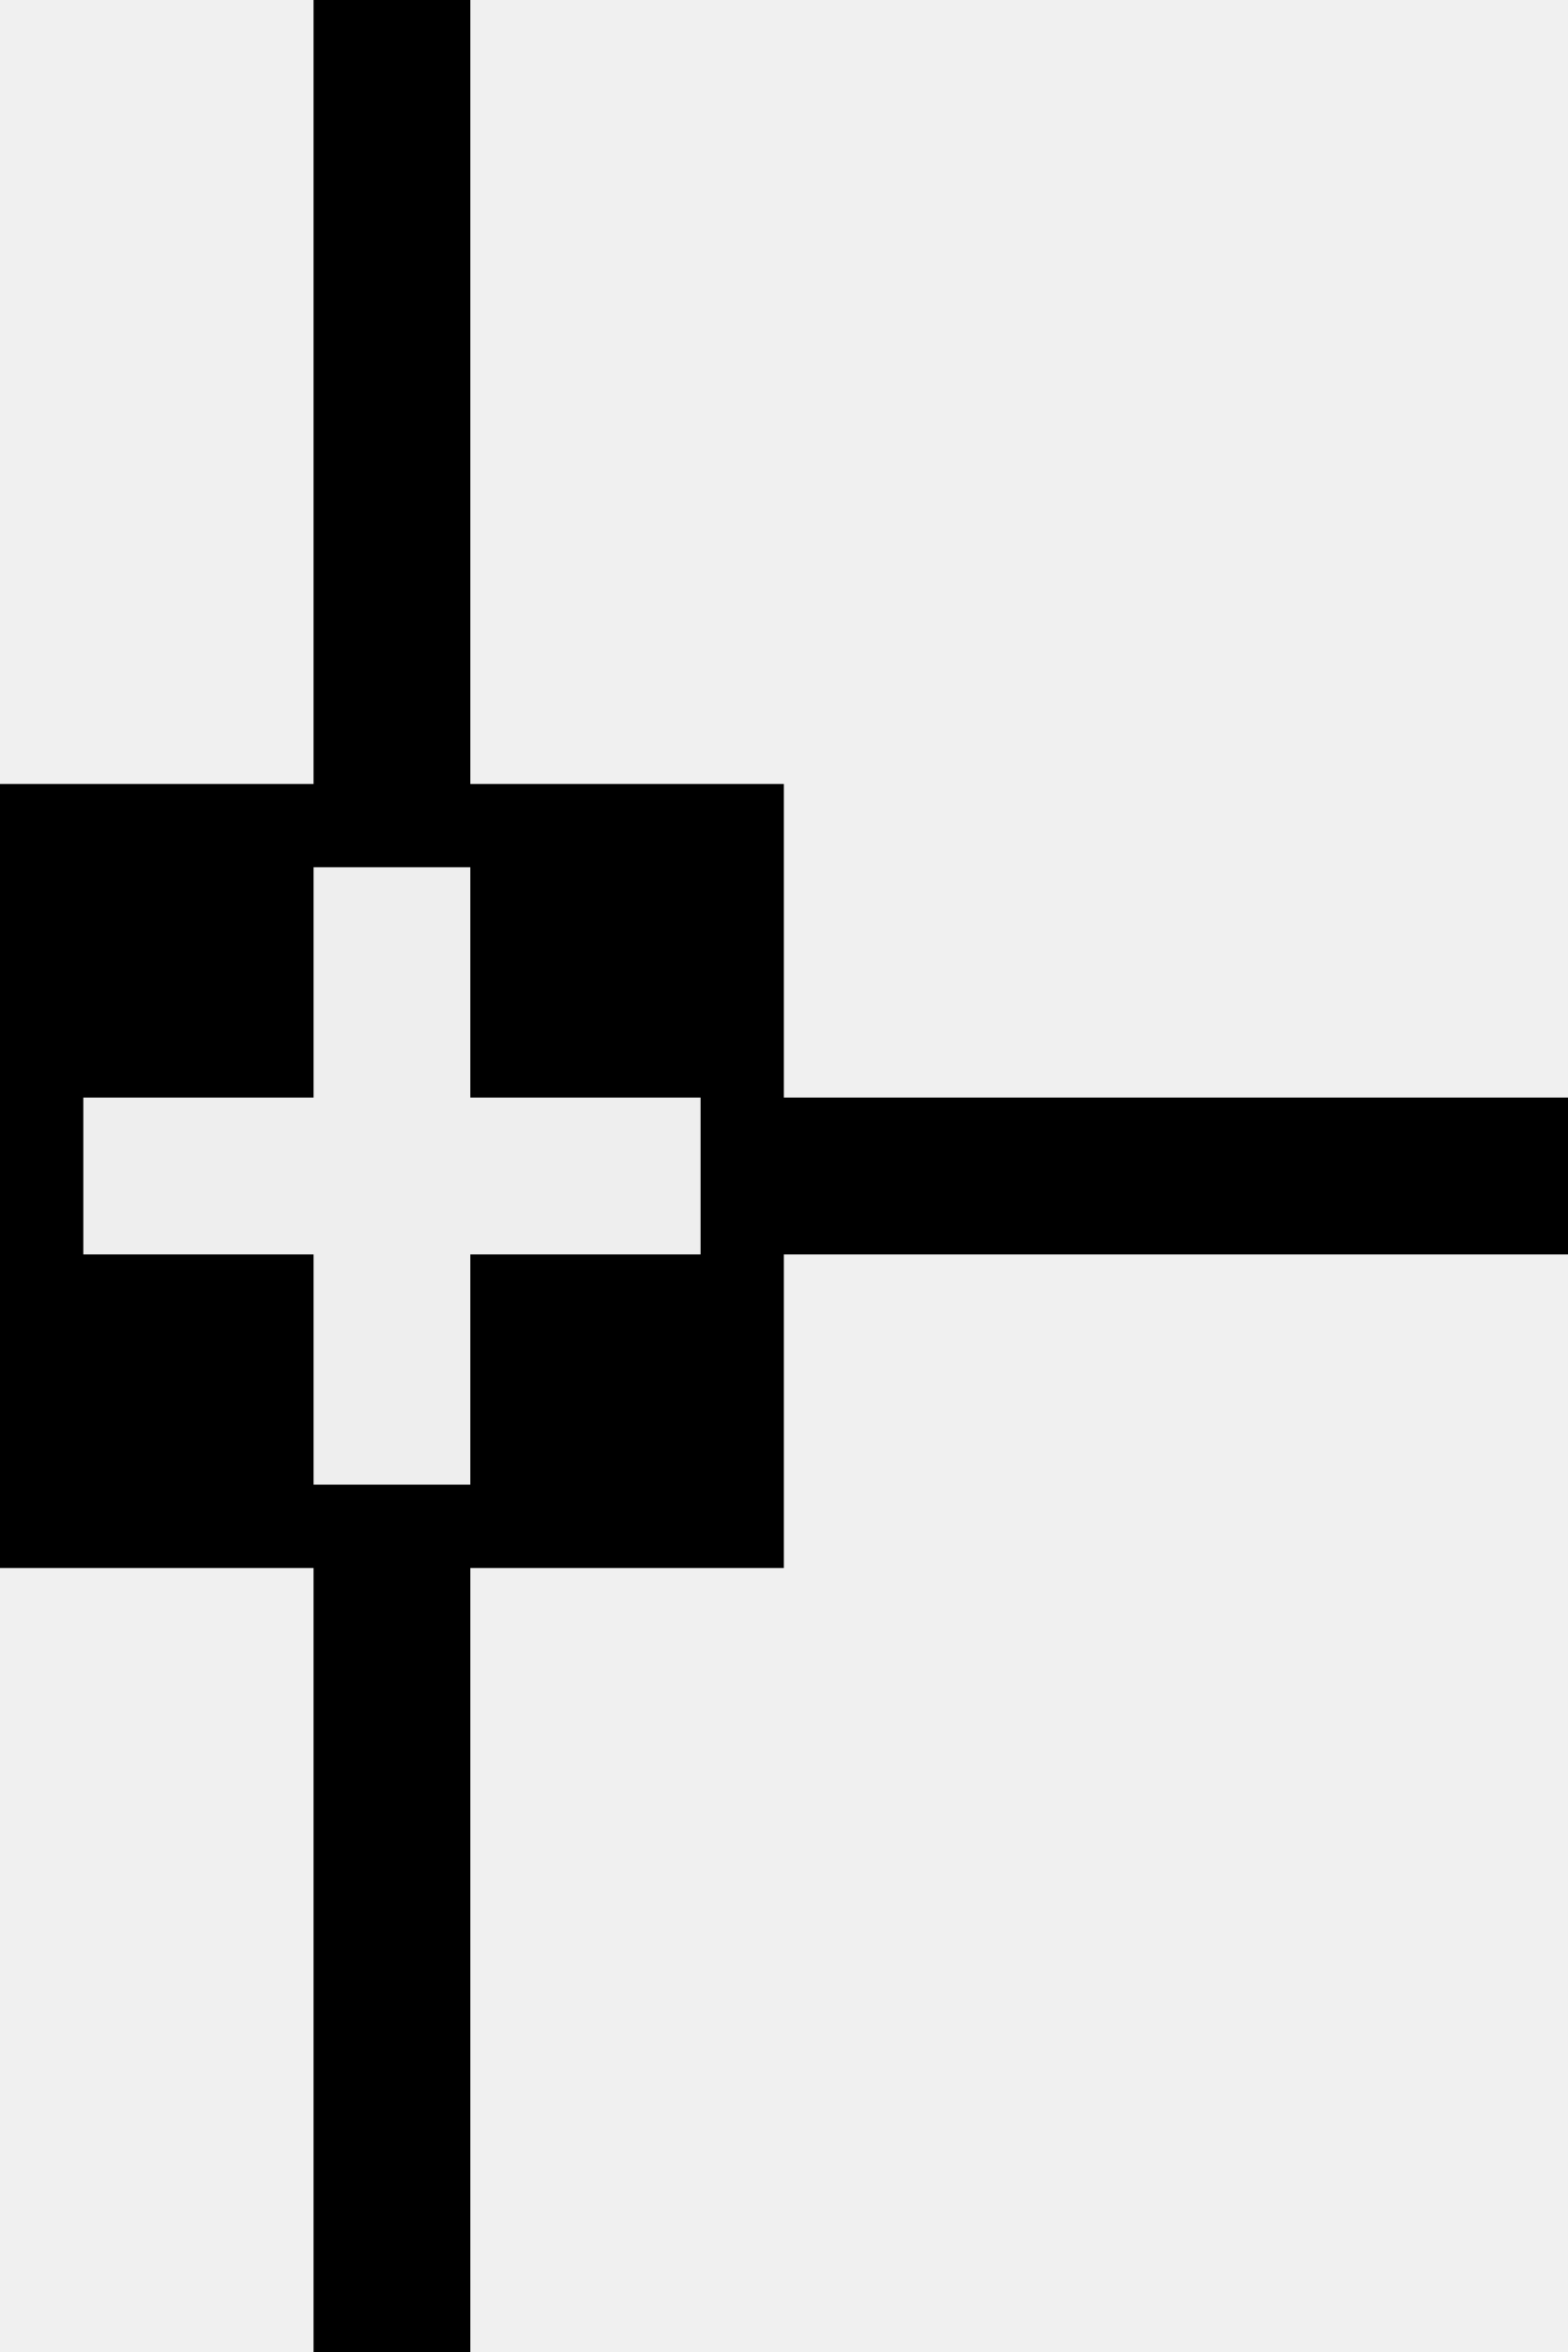
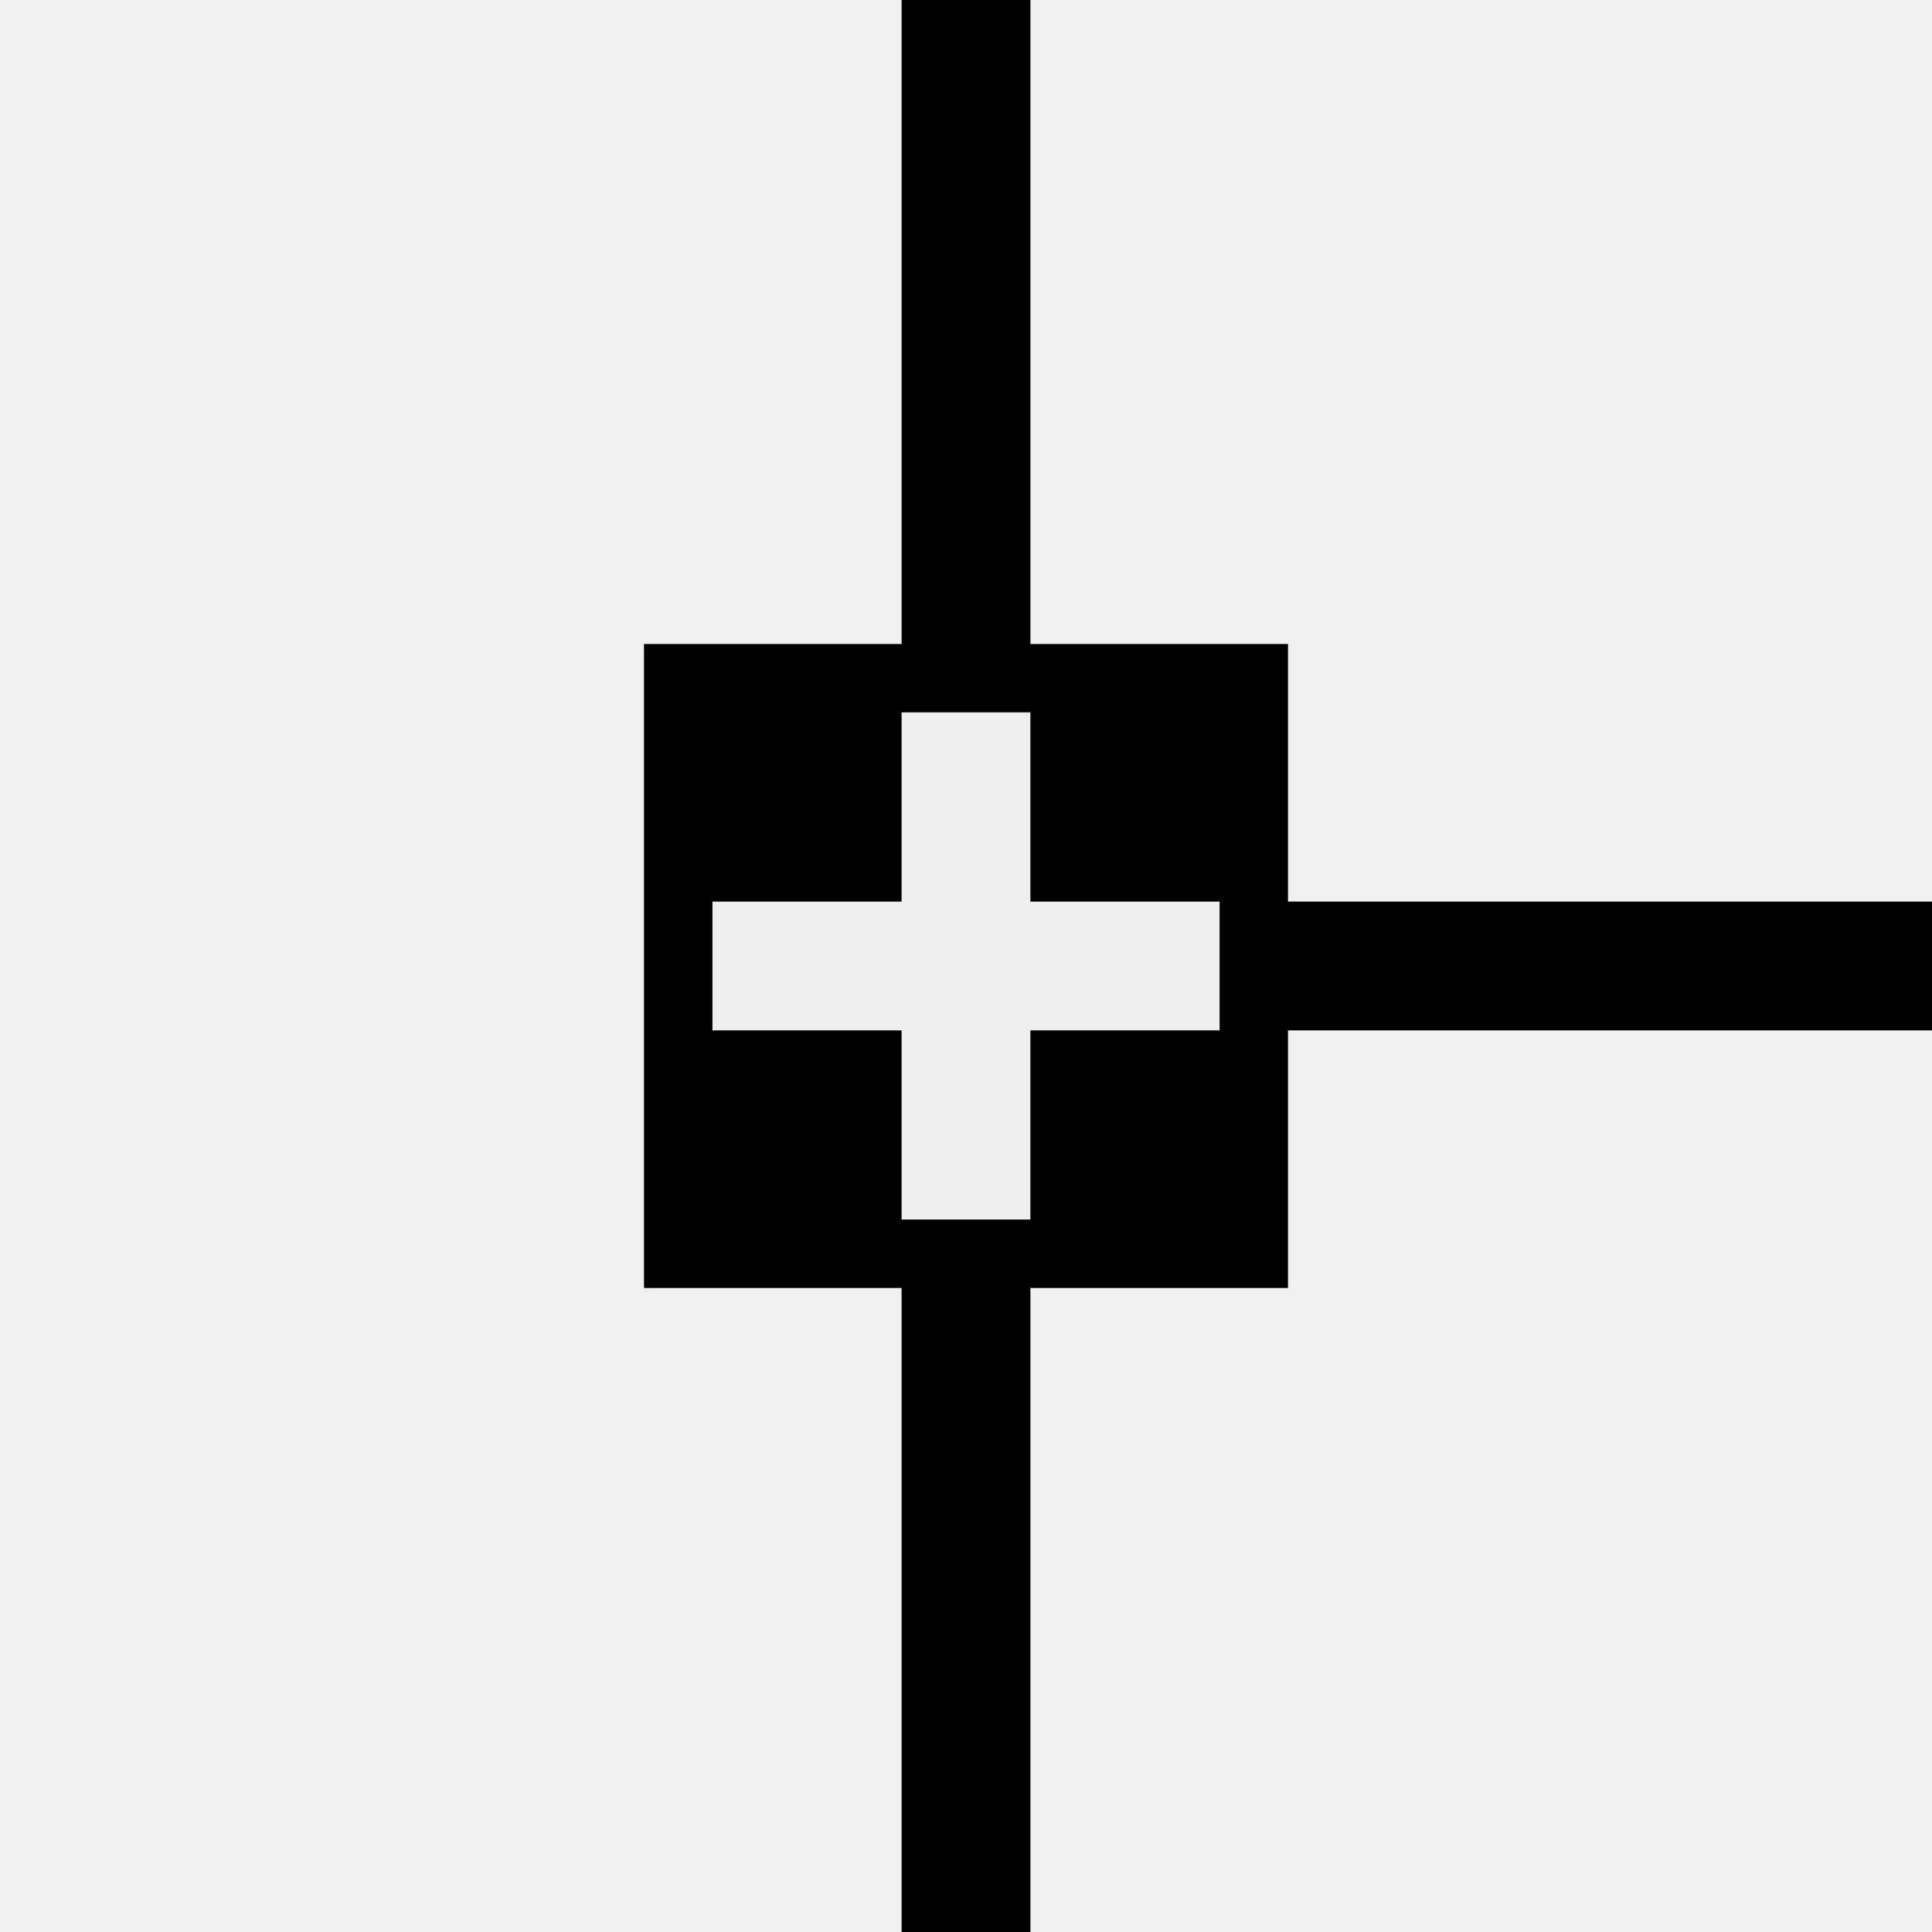
- <svg xmlns="http://www.w3.org/2000/svg" width="20" height="30">
+ <svg xmlns="http://www.w3.org/2000/svg" width="30" height="30">
  <g>
-     <line transform="rotate(90 10 15)" stroke="#000000" stroke-width="2" id="svg_9" y2="30.344" x2="10" y1="-0.344" x1="10" fill="none" />
-     <line stroke="#000000" stroke-width="2" id="svg_11" y2="30.312" x2="5" y1="-0.375" x1="5" fill="none" />
+     <line transform="rotate(90 27.3542 15)" fill="none" x1="27.354" y1="-0.344" x2="27.354" y2="30.344" id="svg_9" stroke-width="2" stroke="#000000" />
+     <line fill="none" x1="15" y1="-0.375" x2="15" y2="30.312" id="svg_11" stroke-width="2" stroke="#000000" />
    <g id="svg_12">
-       <rect id="svg_4" height="10" width="10" y="10" x="0" stroke-width="0" stroke="#ffffff" fill="#000" />
-       <path transform="rotate(-90 5 15)" stroke="#eeeeee" stroke-width="2" d="m1.063,15c0.525,0 0.525,0 0.525,0c0,0 0.525,0 0.525,0c0.525,0 0.525,0 0.525,0c0.525,0 0.525,0 0.525,0c0.525,0 1.05,0 1.575,0c0,0 0.525,0 1.05,0c0.525,0 1.05,0 1.05,0c0,0 0.525,0 0.525,0c0.525,0 0.525,0 1.05,0l0.525,0" id="svg_1" fill="#000" />
-       <path stroke="#eeeeee" stroke-width="2" d="m1.063,15c0.525,0 0.525,0 0.525,0c0,0 0.525,0 0.525,0c0.525,0 0.525,0 0.525,0c0.525,0 0.525,0 0.525,0c0.525,0 1.05,0 1.575,0c0,0 0.525,0 1.05,0c0.525,0 1.05,0 1.05,0c0,0 0.525,0 0.525,0c0.525,0 0.525,0 1.05,0l0.525,0" id="svg_2" fill="#000" />
+       <rect fill="#000" stroke="#ffffff" stroke-width="0" x="10" y="10" width="10" height="10" id="svg_4" />
+       <path transform="rotate(-90 15 15)" fill="#000" id="svg_1" d="m11.063,15c0.525,0 0.525,0 0.525,0c0,0 0.525,0 0.525,0c0.525,0 0.525,0 0.525,0c0.525,0 0.525,0 0.525,0c0.525,0 1.05,0 1.575,0c0,0 0.525,0 1.05,0c0.525,0 1.05,0 1.05,0c0,0 0.525,0 0.525,0c0.525,0 0.525,0 1.05,0l0.525,0" stroke-width="2" stroke="#eeeeee" />
+       <path fill="#000" id="svg_2" d="m11.063,15c0.525,0 0.525,0 0.525,0c0,0 0.525,0 0.525,0c0.525,0 0.525,0 0.525,0c0.525,0 0.525,0 0.525,0c0.525,0 1.05,0 1.575,0c0,0 0.525,0 1.05,0c0.525,0 1.05,0 1.05,0c0,0 0.525,0 0.525,0c0.525,0 0.525,0 1.05,0l0.525,0" stroke-width="2" stroke="#eeeeee" />
    </g>
  </g>
</svg>
